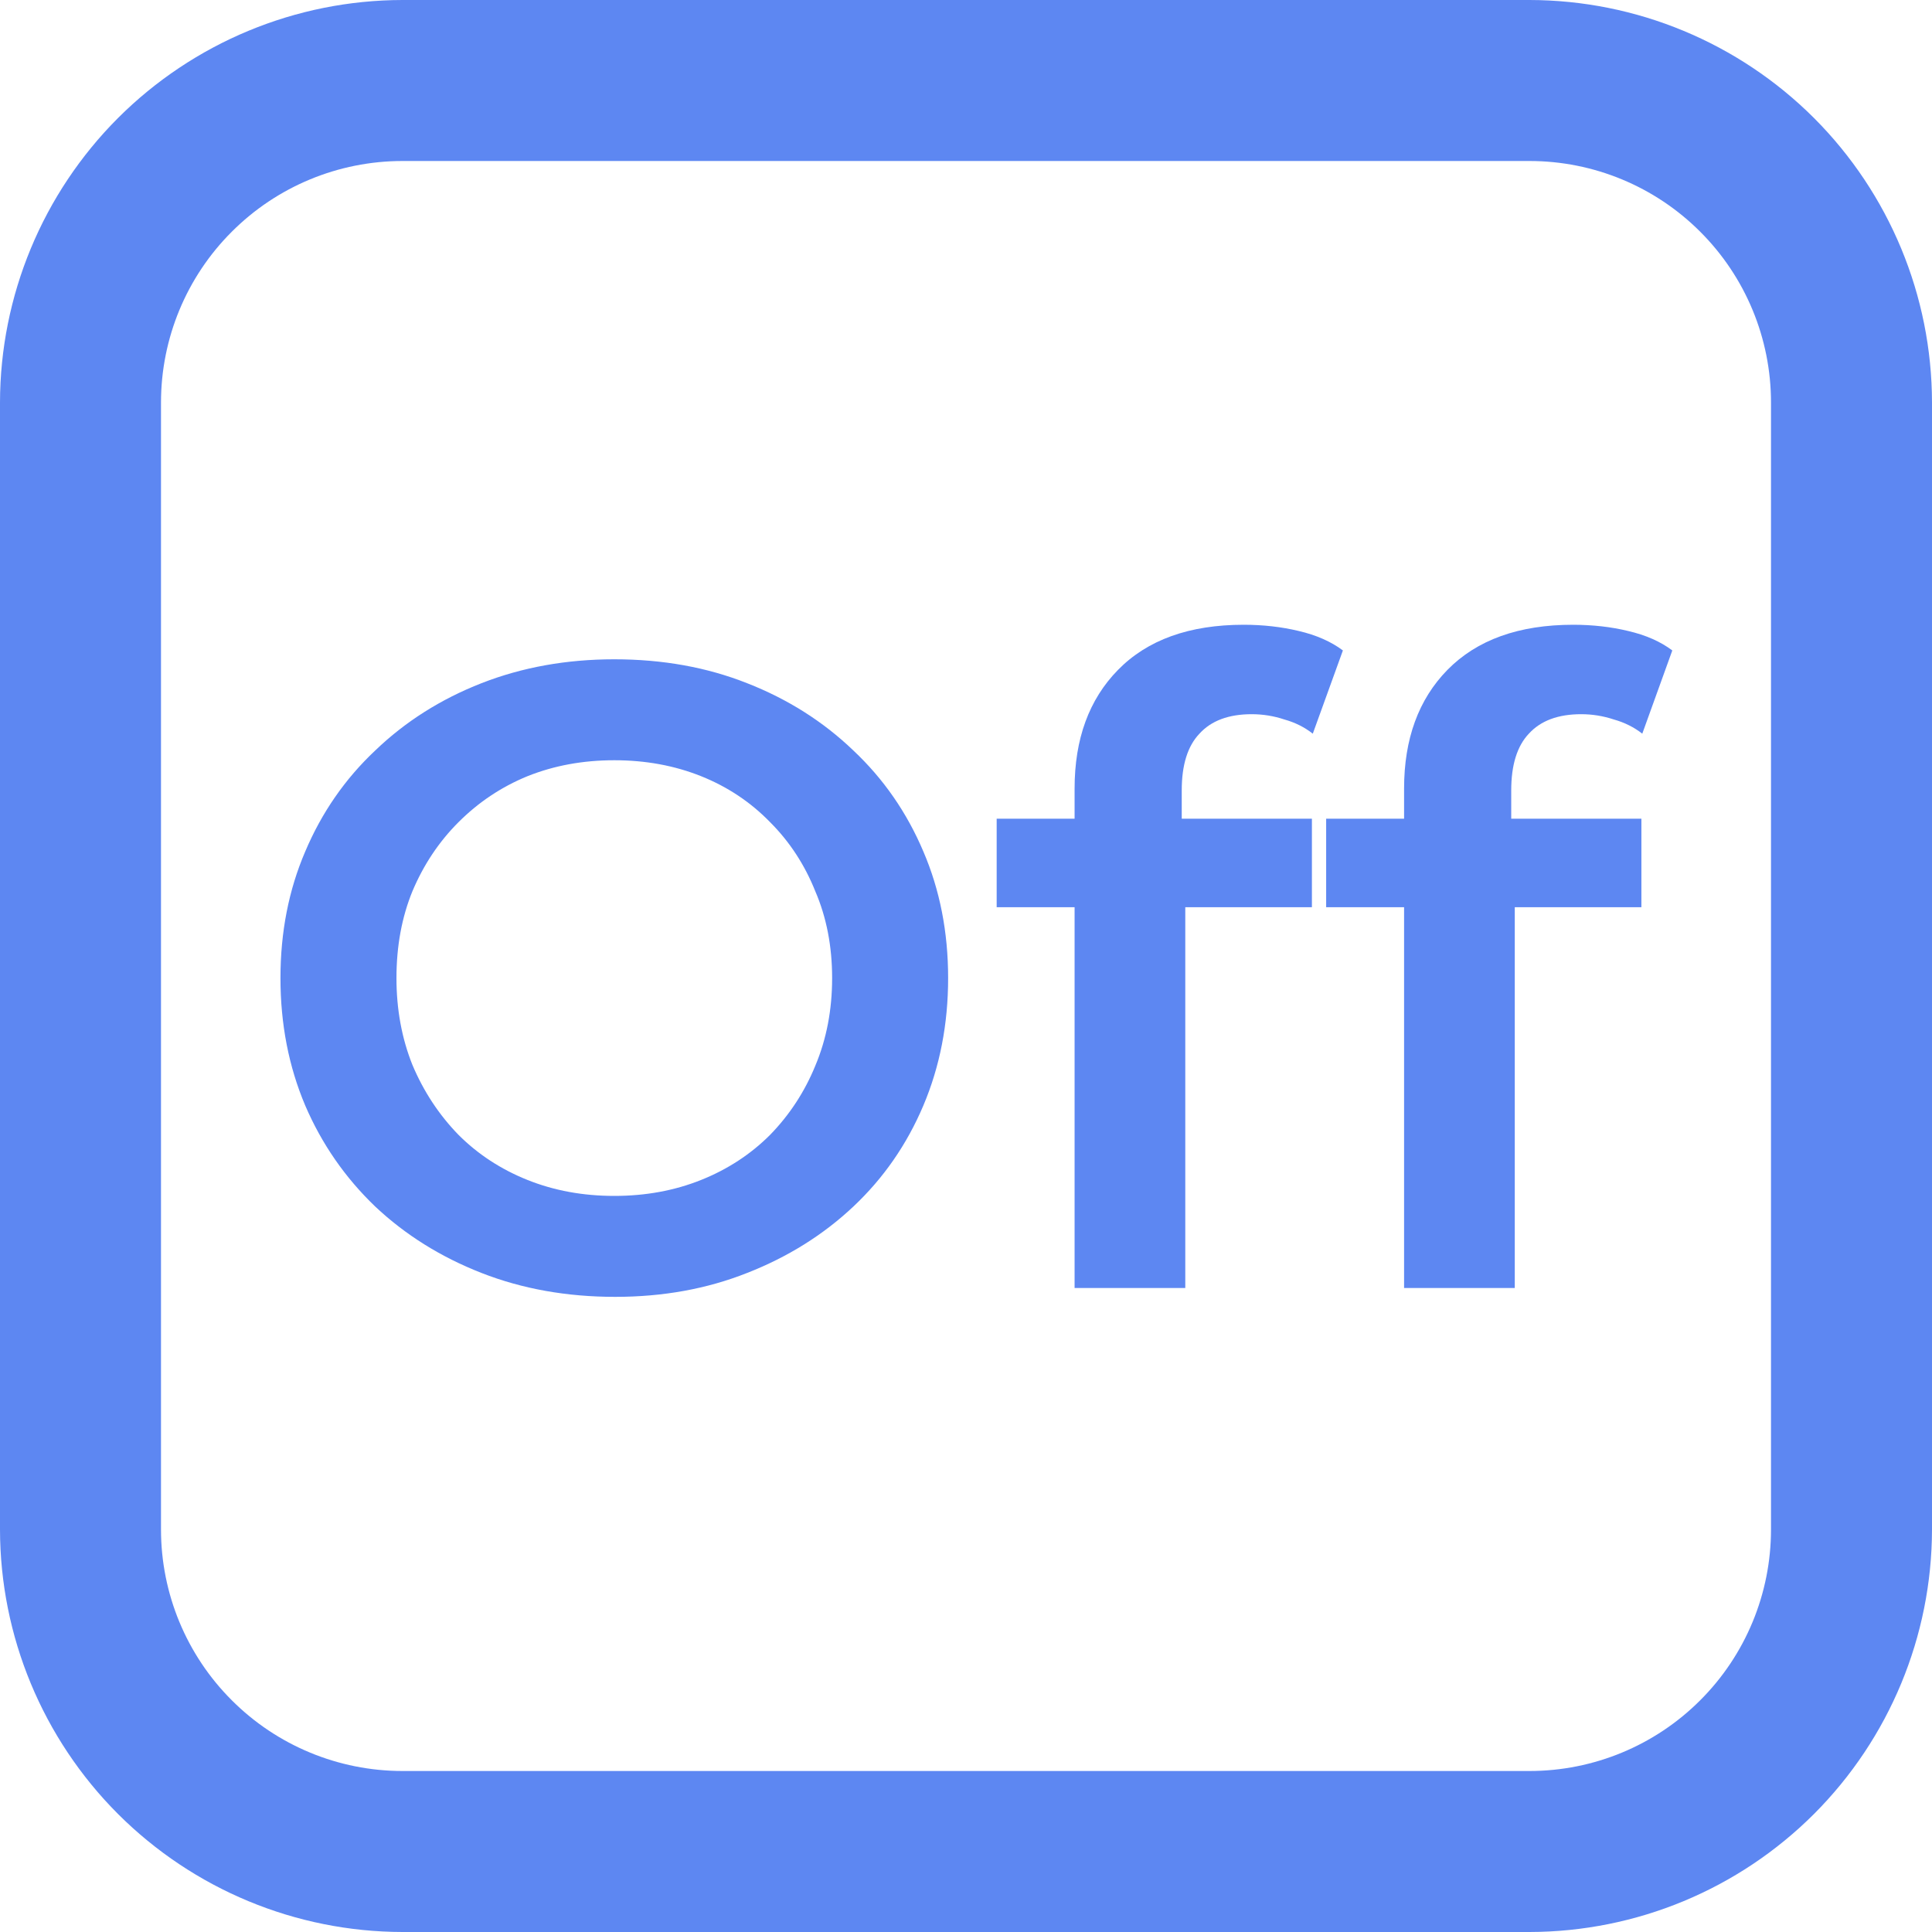
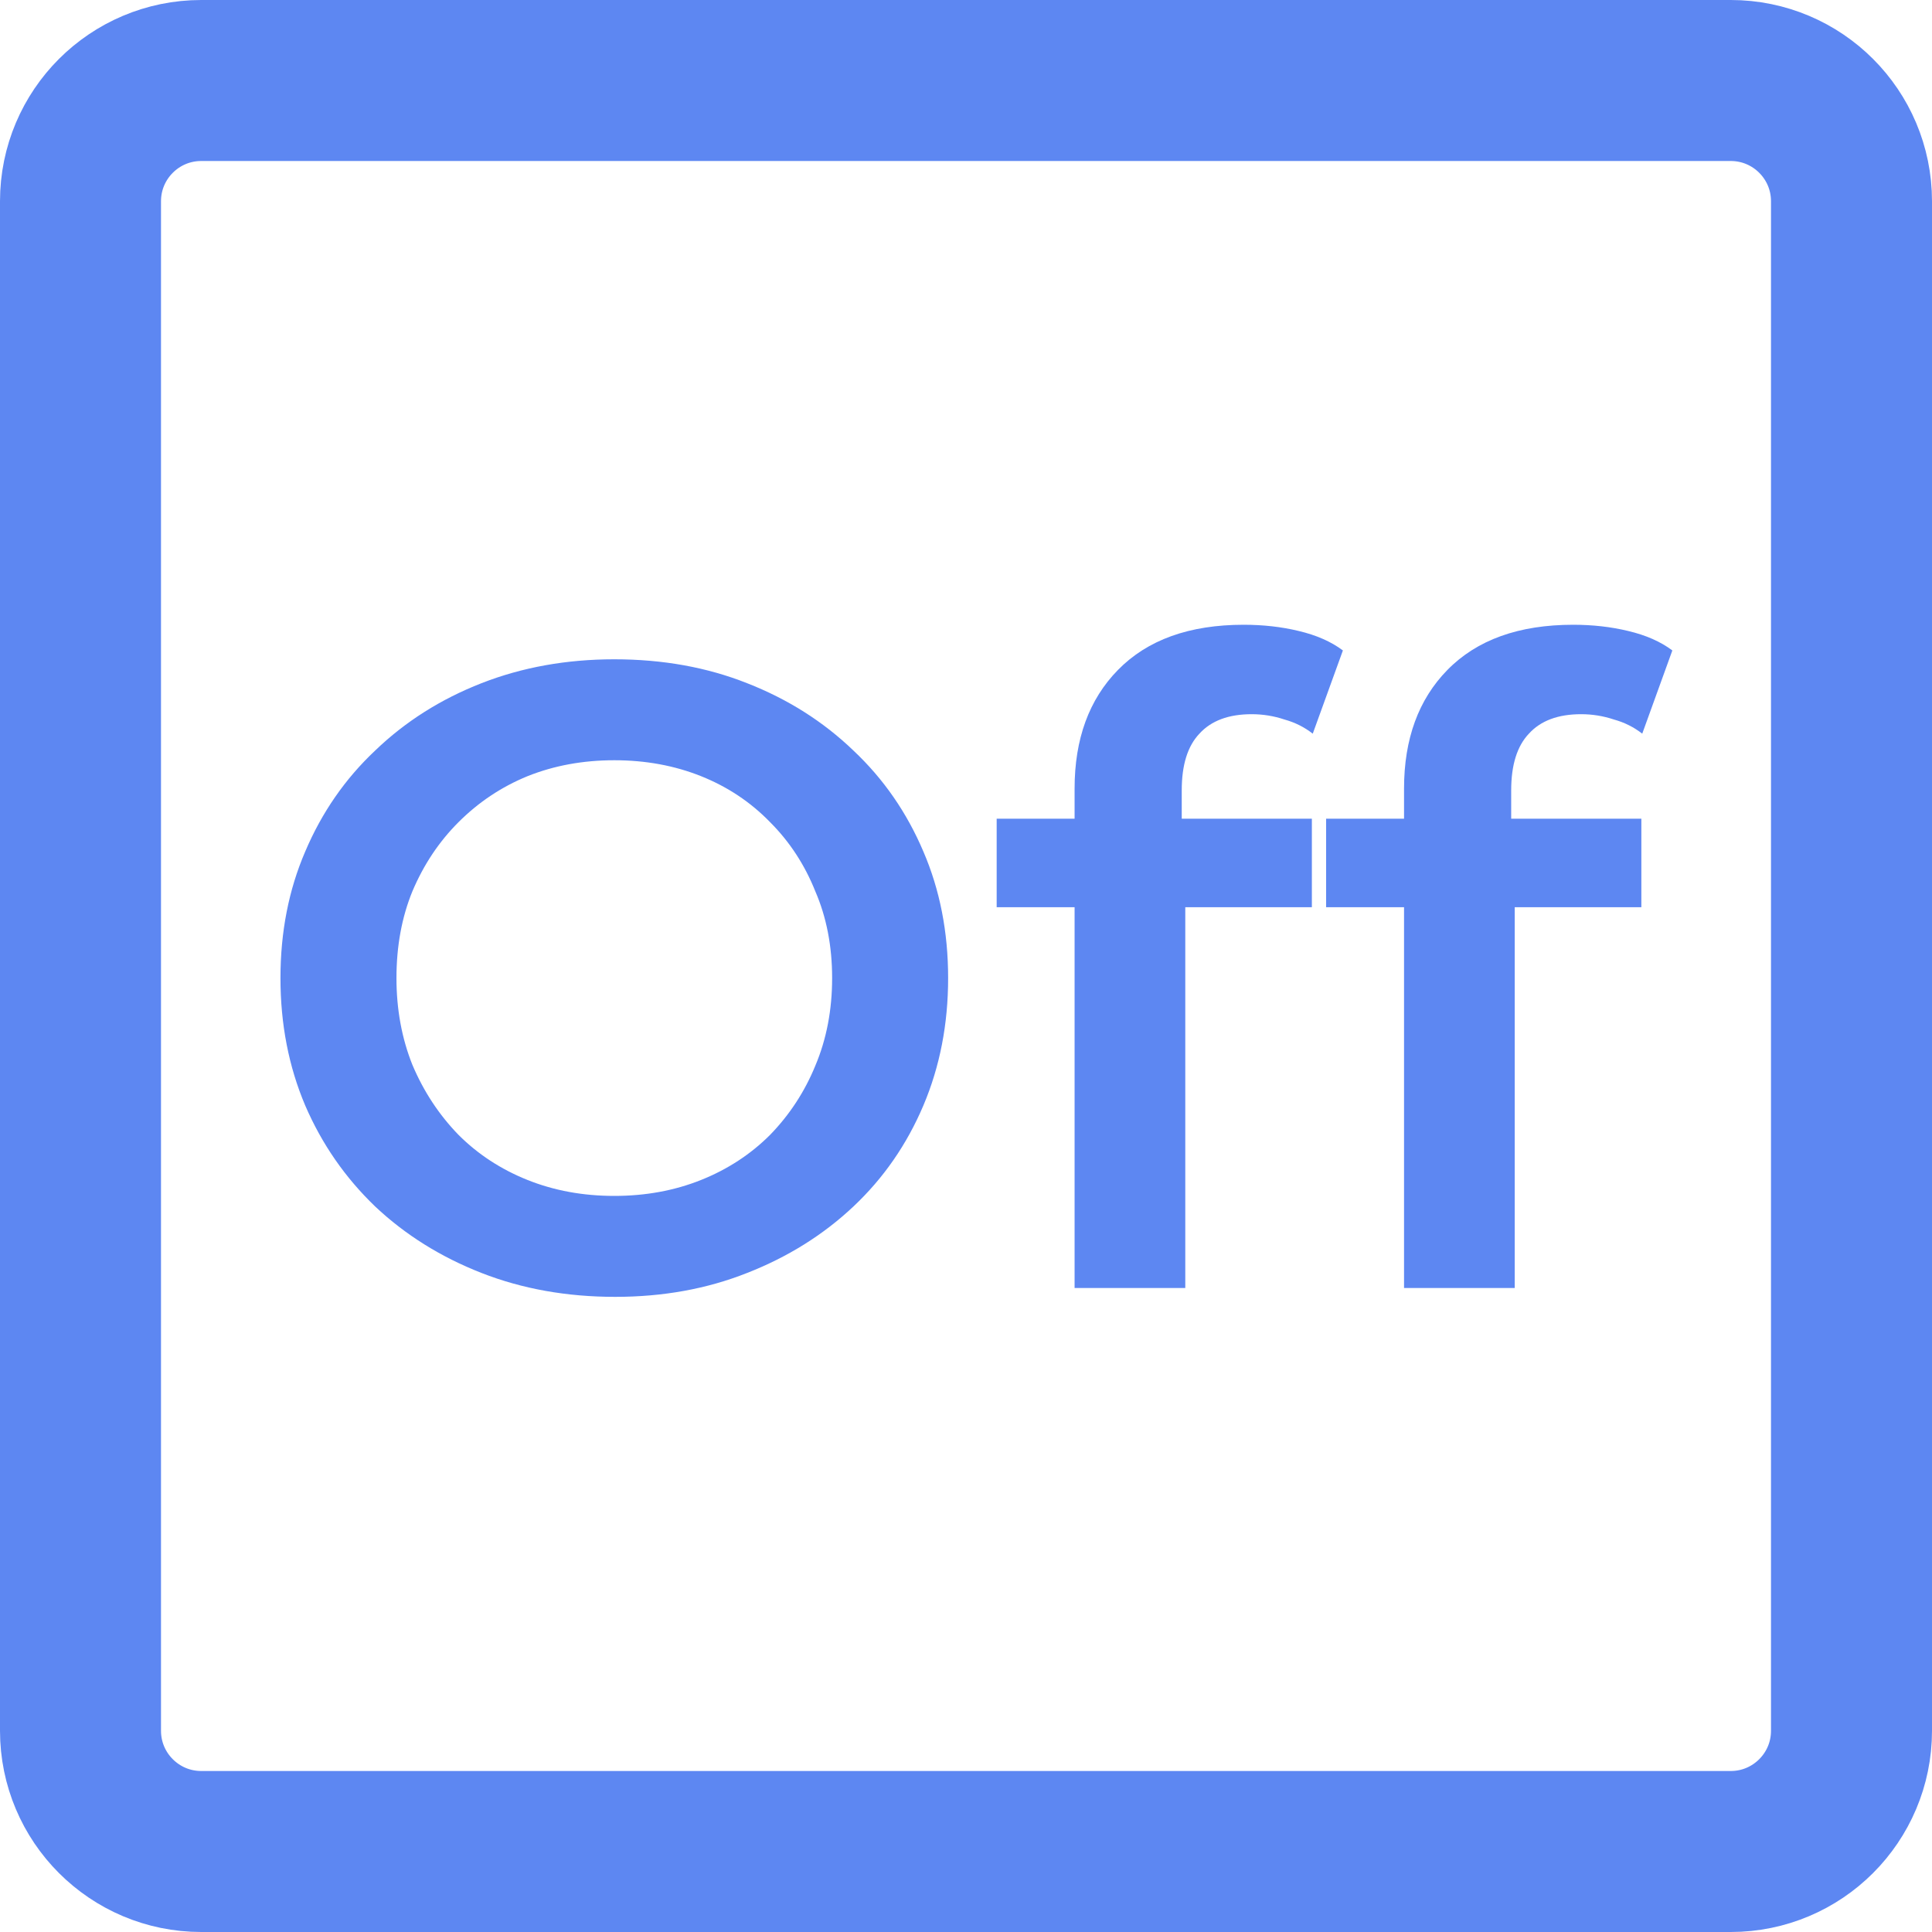
- <svg xmlns="http://www.w3.org/2000/svg" width="24" height="24" viewBox="0 0 24 24" fill="none">
-   <path d="M7.642 16.11C7.041 16.11 6.487 16.011 5.981 15.813C5.475 15.615 5.035 15.34 4.661 14.988C4.287 14.629 3.997 14.211 3.792 13.734C3.587 13.25 3.484 12.722 3.484 12.15C3.484 11.578 3.587 11.054 3.792 10.577C3.997 10.093 4.287 9.675 4.661 9.323C5.035 8.964 5.475 8.685 5.981 8.487C6.487 8.289 7.037 8.19 7.631 8.19C8.232 8.19 8.782 8.289 9.281 8.487C9.787 8.685 10.227 8.964 10.601 9.323C10.975 9.675 11.265 10.093 11.47 10.577C11.675 11.054 11.778 11.578 11.778 12.15C11.778 12.722 11.675 13.25 11.47 13.734C11.265 14.218 10.975 14.636 10.601 14.988C10.227 15.34 9.787 15.615 9.281 15.813C8.782 16.011 8.236 16.11 7.642 16.11ZM7.631 14.856C8.02 14.856 8.379 14.79 8.709 14.658C9.039 14.526 9.325 14.339 9.567 14.097C9.809 13.848 9.996 13.562 10.128 13.239C10.267 12.909 10.337 12.546 10.337 12.15C10.337 11.754 10.267 11.395 10.128 11.072C9.996 10.742 9.809 10.456 9.567 10.214C9.325 9.965 9.039 9.774 8.709 9.642C8.379 9.51 8.02 9.444 7.631 9.444C7.242 9.444 6.883 9.51 6.553 9.642C6.23 9.774 5.944 9.965 5.695 10.214C5.453 10.456 5.262 10.742 5.123 11.072C4.991 11.395 4.925 11.754 4.925 12.15C4.925 12.539 4.991 12.898 5.123 13.228C5.262 13.558 5.453 13.848 5.695 14.097C5.937 14.339 6.223 14.526 6.553 14.658C6.883 14.79 7.242 14.856 7.631 14.856ZM13.349 16V9.796C13.349 9.18 13.528 8.689 13.888 8.322C14.254 7.948 14.775 7.761 15.45 7.761C15.692 7.761 15.919 7.787 16.132 7.838C16.352 7.889 16.535 7.97 16.682 8.08L16.308 9.114C16.205 9.033 16.088 8.975 15.956 8.938C15.824 8.894 15.688 8.872 15.549 8.872C15.263 8.872 15.046 8.953 14.9 9.114C14.753 9.268 14.68 9.503 14.68 9.818V10.478L14.724 11.094V16H13.349ZM12.381 11.27V10.17H16.297V11.27H12.381ZM17.442 16V9.796C17.442 9.18 17.621 8.689 17.98 8.322C18.347 7.948 18.868 7.761 19.543 7.761C19.785 7.761 20.012 7.787 20.224 7.838C20.445 7.889 20.628 7.97 20.774 8.08L20.401 9.114C20.298 9.033 20.18 8.975 20.049 8.938C19.916 8.894 19.781 8.872 19.642 8.872C19.355 8.872 19.139 8.953 18.992 9.114C18.846 9.268 18.773 9.503 18.773 9.818V10.478L18.817 11.094V16H17.442ZM16.474 11.27V10.17H20.39V11.27H16.474Z" fill="#5D87F2" />
-   <path d="M19 0H5C3.674 0.002 2.404 0.529 1.466 1.466C0.529 2.404 0.002 3.674 0 5L0 19C0.002 20.326 0.529 21.596 1.466 22.534C2.404 23.471 3.674 23.998 5 24H19C20.326 23.998 21.596 23.471 22.534 22.534C23.471 21.596 23.998 20.326 24 19V5C23.998 3.674 23.471 2.404 22.534 1.466C21.596 0.529 20.326 0.002 19 0V0ZM22 19C22 19.796 21.684 20.559 21.121 21.121C20.559 21.684 19.796 22 19 22H5C4.204 22 3.441 21.684 2.879 21.121C2.316 20.559 2 19.796 2 19V5C2 4.204 2.316 3.441 2.879 2.879C3.441 2.316 4.204 2 5 2H19C19.796 2 20.559 2.316 21.121 2.879C21.684 3.441 22 4.204 22 5V19Z" fill="#5D87F2" />
+ <svg xmlns="http://www.w3.org/2000/svg" width="48" height="48" viewBox="0 0 48 48" fill="none">
+   <rect x="2" y="2" width="44" height="44" rx="3" stroke="#5D87F2" stroke-width="4" stroke-linejoin="round" />
+   <path d="M15.284 32.22C14.081 32.22 12.974 32.022 11.962 31.626C10.95 31.23 10.07 30.68 9.322 29.976C8.574 29.257 7.995 28.421 7.584 27.468C7.173 26.5 6.968 25.444 6.968 24.3C6.968 23.156 7.173 22.107 7.584 21.154C7.995 20.186 8.574 19.35 9.322 18.646C10.07 17.927 10.95 17.37 11.962 16.974C12.974 16.578 14.074 16.38 15.262 16.38C16.465 16.38 17.565 16.578 18.562 16.974C19.574 17.37 20.454 17.927 21.202 18.646C21.95 19.35 22.529 20.186 22.94 21.154C23.351 22.107 23.556 23.156 23.556 24.3C23.556 25.444 23.351 26.5 22.94 27.468C22.529 28.436 21.95 29.272 21.202 29.976C20.454 30.68 19.574 31.23 18.562 31.626C17.565 32.022 16.472 32.22 15.284 32.22ZM15.262 29.712C16.039 29.712 16.758 29.58 17.418 29.316C18.078 29.052 18.65 28.678 19.134 28.194C19.618 27.695 19.992 27.123 20.256 26.478C20.535 25.818 20.674 25.092 20.674 24.3C20.674 23.508 20.535 22.789 20.256 22.144C19.992 21.484 19.618 20.912 19.134 20.428C18.65 19.929 18.078 19.548 17.418 19.284C16.758 19.02 16.039 18.888 15.262 18.888C14.485 18.888 13.766 19.02 13.106 19.284C12.461 19.548 11.889 19.929 11.39 20.428C10.906 20.912 10.525 21.484 10.246 22.144C9.982 22.789 9.85 23.508 9.85 24.3C9.85 25.077 9.982 25.796 10.246 26.456C10.525 27.116 10.906 27.695 11.39 28.194C11.874 28.678 12.446 29.052 13.106 29.316C13.766 29.58 14.485 29.712 15.262 29.712ZM26.698 32V19.592C26.698 18.36 27.057 17.377 27.776 16.644C28.509 15.896 29.55 15.522 30.899 15.522C31.384 15.522 31.838 15.573 32.264 15.676C32.703 15.779 33.07 15.94 33.364 16.16L32.615 18.228C32.41 18.067 32.175 17.949 31.912 17.876C31.648 17.788 31.376 17.744 31.098 17.744C30.526 17.744 30.093 17.905 29.799 18.228C29.506 18.536 29.36 19.005 29.36 19.636V20.956L29.448 22.188V32H26.698ZM24.762 22.54V20.34H32.593V22.54H24.762ZM34.883 32V19.592C34.883 18.36 35.242 17.377 35.961 16.644C36.694 15.896 37.736 15.522 39.085 15.522C39.569 15.522 40.024 15.573 40.449 15.676C40.889 15.779 41.256 15.94 41.549 16.16L40.801 18.228C40.596 18.067 40.361 17.949 40.097 17.876C39.833 17.788 39.562 17.744 39.283 17.744C38.711 17.744 38.278 17.905 37.985 18.228C37.692 18.536 37.545 19.005 37.545 19.636V20.956L37.633 22.188V32H34.883ZM32.947 22.54V20.34H40.779V22.54H32.947Z" fill="#5D87F2" />
</svg>
